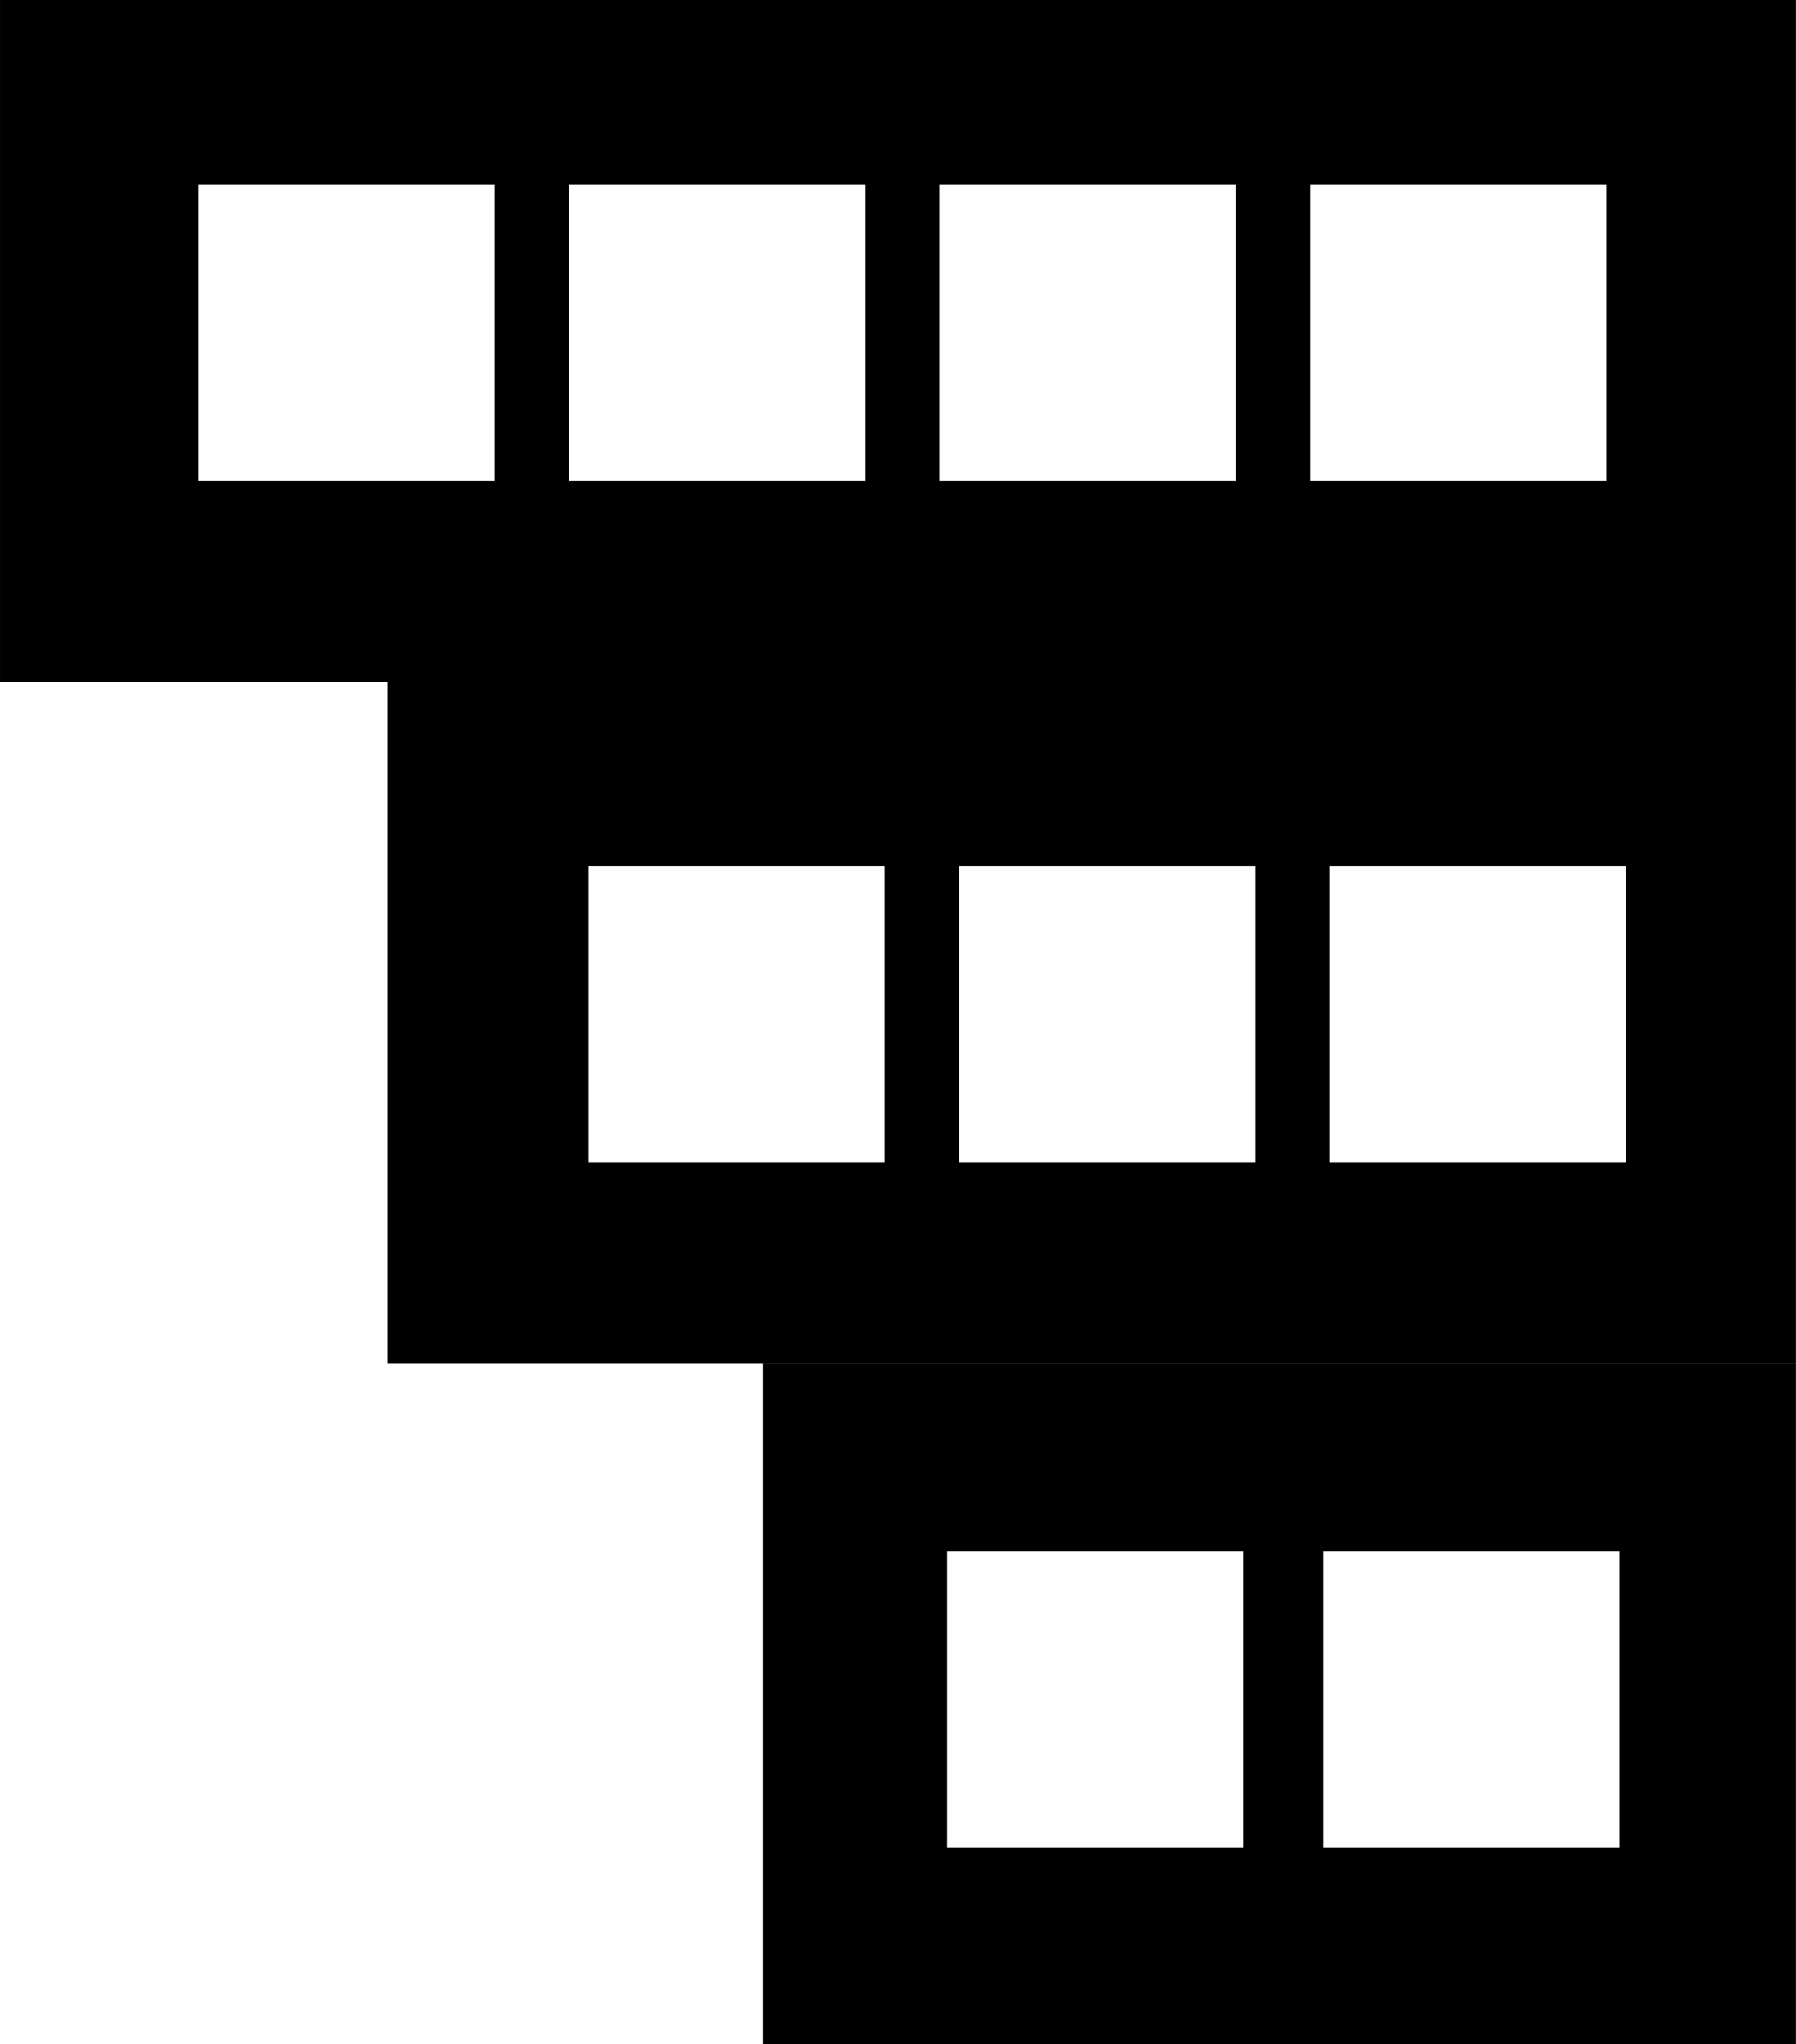
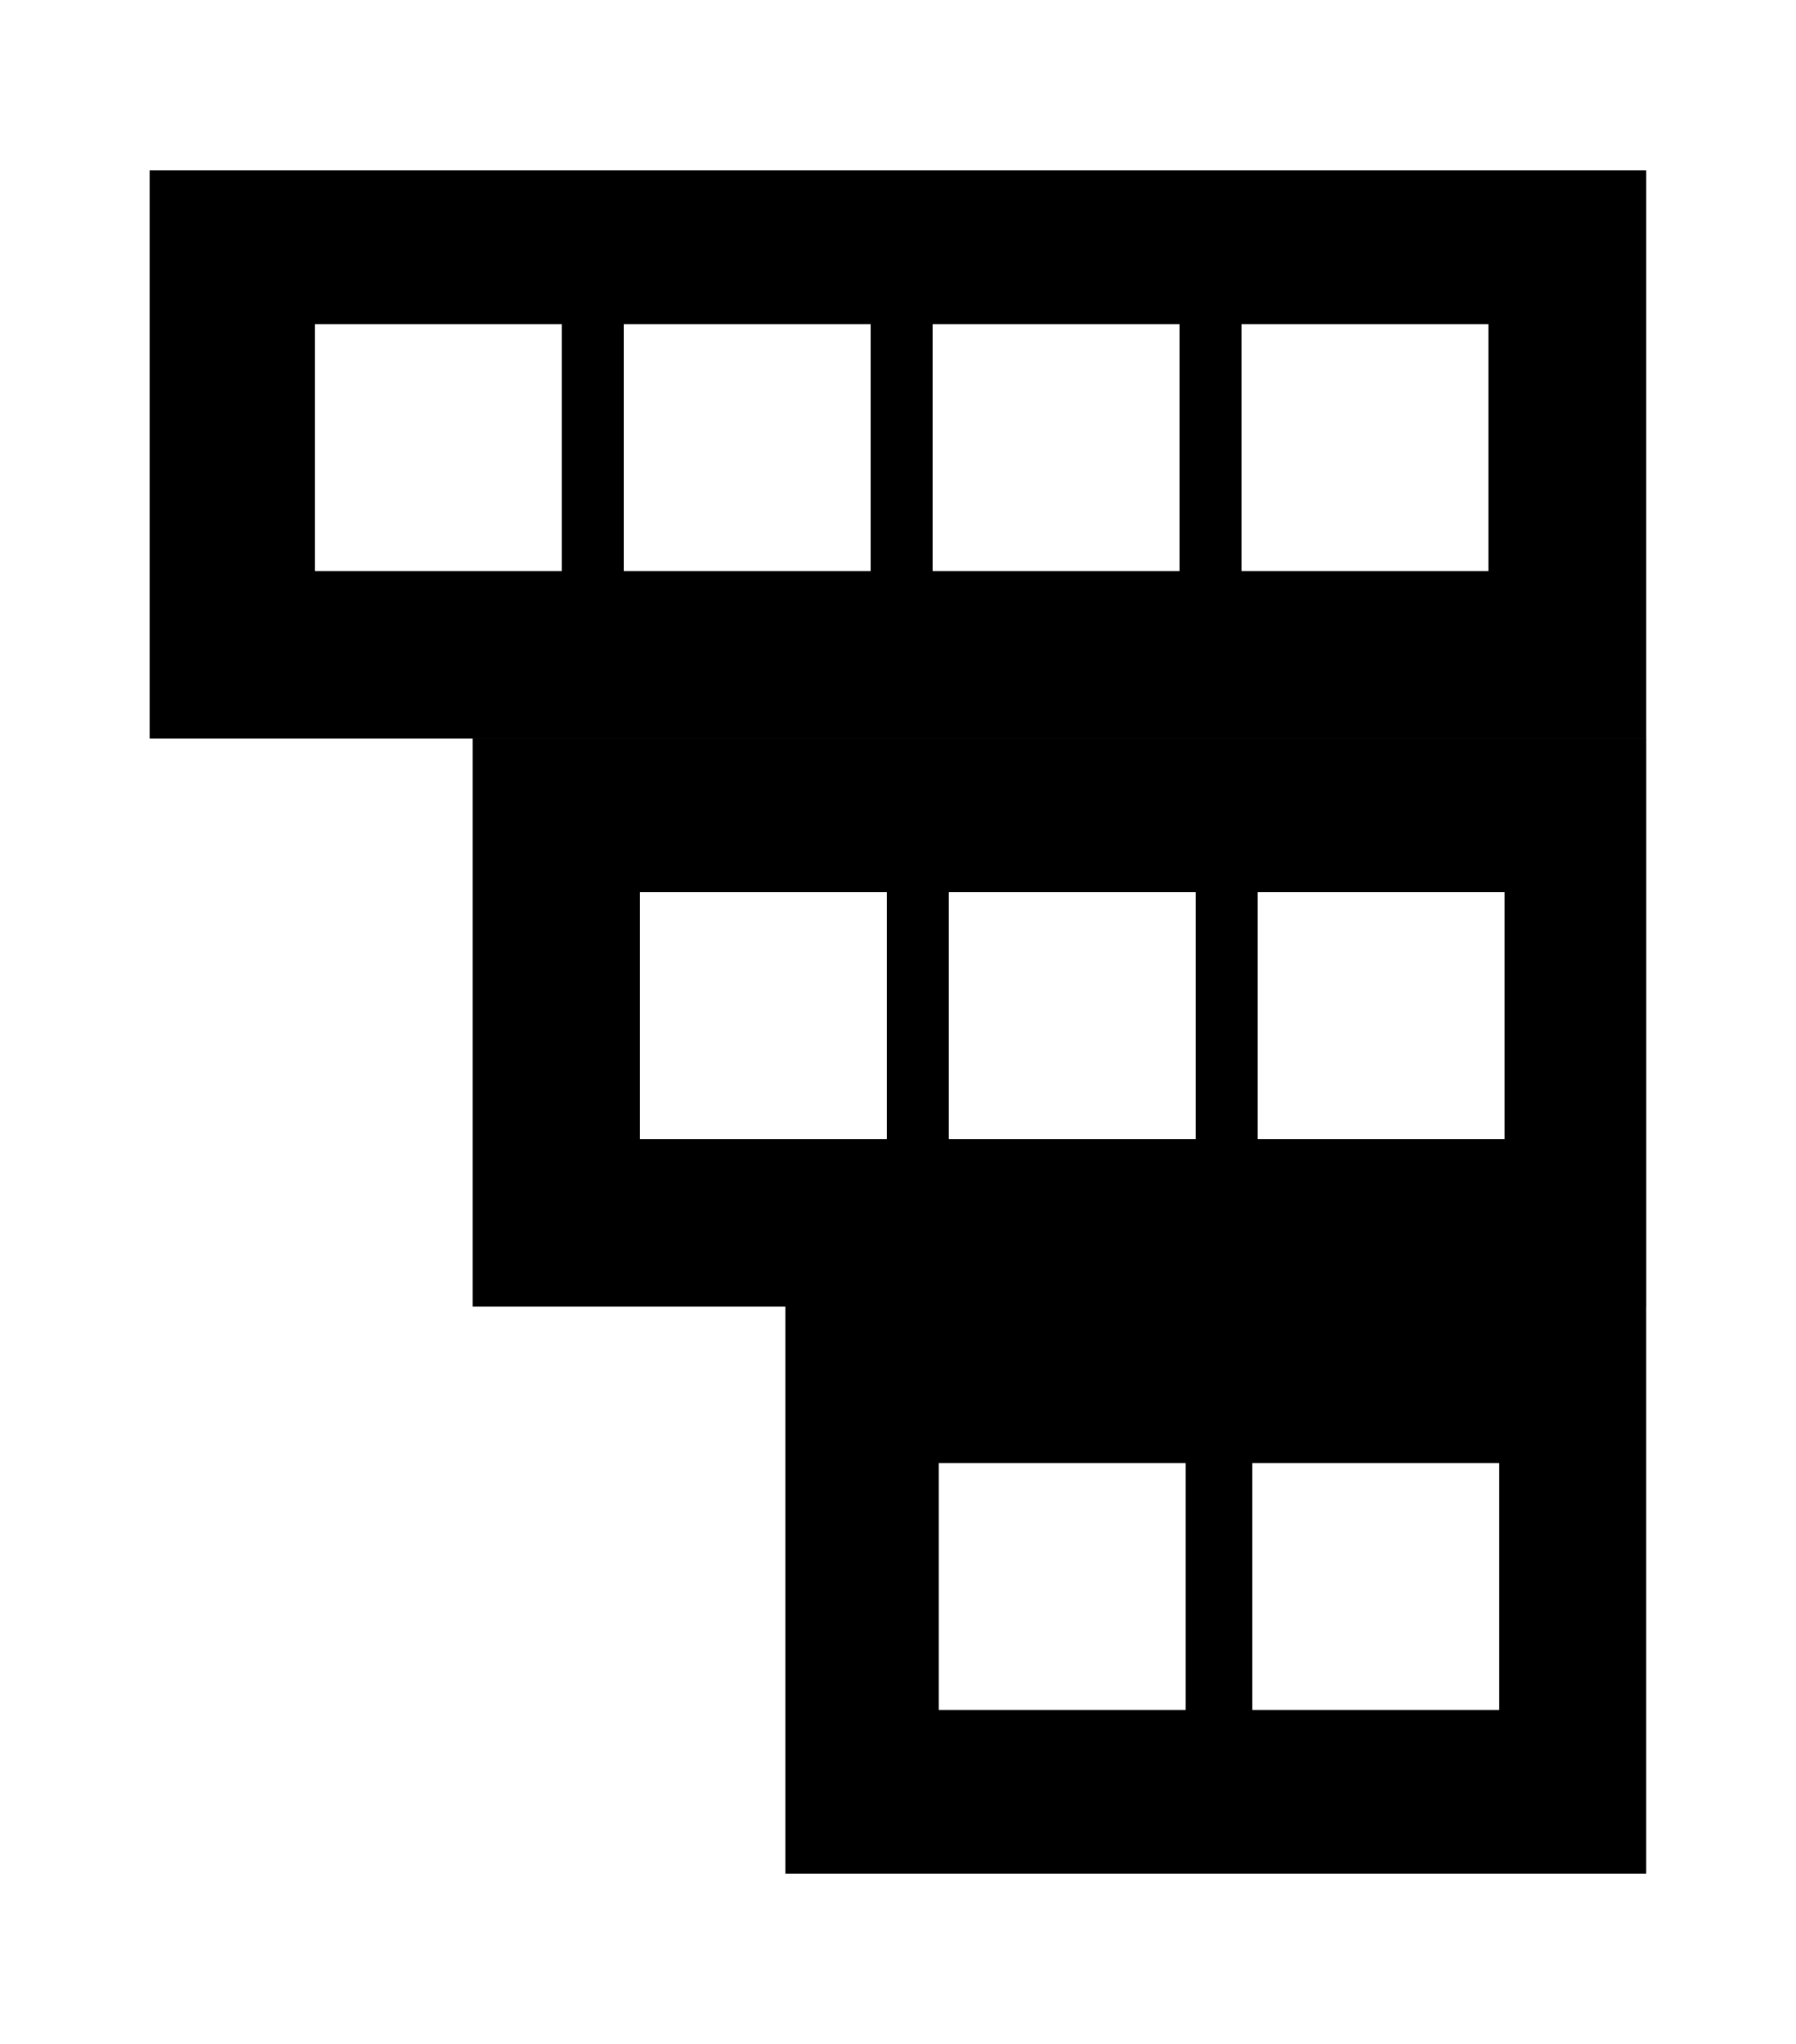
- <svg xmlns="http://www.w3.org/2000/svg" width="100%" height="100%" version="1.1" style="stroke-linecap: round; stroke-linejoin: round;" viewBox="512.259 1450.784 59.43 67.63">
-   <g id="G-81-ce8616" transform="matrix(1,0,0,1,-12.74634,0)">
+ <svg xmlns="http://www.w3.org/2000/svg" width="100%" height="100%" version="1.1" style="stroke-linecap: round; stroke-linejoin: round;" viewBox="32.023 45.865 71.318 81.159">
+   <g id="G-81-ce8616" transform="matrix(1,0,0,1,-487.0395,-1398.155)">
    <rect id="R-6b-1a160a" width="22.563" height="59.43" style="stroke: rgb(111, 111, 111); stroke-opacity: 1; stroke-width: 0; fill: rgb(0, 0, 0); fill-opacity: 1;" x="128" y="34" transform="matrix(2.2204460492503128e-16,1,-1,2.2204460492503128e-16,618.4359,1322.784)" />
    <rect id="R-c6-d4fb07" width="9.805" height="9.805" style="stroke: rgb(111, 111, 111); stroke-opacity: 1; stroke-width: 0; fill: rgb(255, 255, 255); fill-opacity: 1;" transform="matrix(1,0,0,1,531.5665,1456.89)" />
    <rect id="R-f9-d88c6e" width="9.805" height="9.805" style="stroke: rgb(111, 111, 111); stroke-opacity: 1; stroke-width: 0; fill: rgb(255, 255, 255); fill-opacity: 1;" transform="matrix(1,0,0,1,543.8326,1456.89)" />
    <rect id="R-d3-cbf274" width="9.805" height="9.805" style="stroke: rgb(111, 111, 111); stroke-opacity: 1; stroke-width: 0; fill: rgb(255, 255, 255); fill-opacity: 1;" transform="matrix(1,0,0,1,556.0987,1456.89)" />
    <rect id="R-9f-ba0e5a" width="9.805" height="9.805" style="stroke: rgb(111, 111, 111); stroke-opacity: 1; stroke-width: 0; fill: rgb(255, 255, 255); fill-opacity: 1;" transform="matrix(1,0,0,1,568.3647,1456.89)" />
  </g>
-   <g id="G-a5-753d53" transform="matrix(1,0,0,1,12.58447,0)">
+   <g id="G-a5-753d53" transform="matrix(1,0,0,1,-461.7097,-1398.153)">
    <rect id="R-7a-085145" width="22.528" height="34.184" style="stroke: rgb(111, 111, 111); stroke-opacity: 1; stroke-width: 0; fill: rgb(0, 0, 0); fill-opacity: 1;" x="128" y="34" transform="matrix(2.2204460492503128e-16,1,-1,2.2204460492503128e-16,593.105,1367.886)" />
    <rect id="R-08-72848c" width="9.805" height="9.805" style="stroke: rgb(111, 111, 111); stroke-opacity: 1; stroke-width: 0; fill: rgb(255, 255, 255); fill-opacity: 1;" transform="matrix(1,0,0,1,531.0131,1502.11)" />
    <rect id="R-b6-bc6896" width="9.805" height="9.805" style="stroke: rgb(111, 111, 111); stroke-opacity: 1; stroke-width: 0; fill: rgb(255, 255, 255); fill-opacity: 1;" transform="matrix(1,0,0,1,543.4641,1502.11)" />
  </g>
-   <g id="G-09-7f68e4" transform="matrix(1,0,0,1,0.1618042,0.3359375)">
+   <g id="G-09-7f68e4" transform="matrix(1,0,0,1,-474.1301,-1397.815)">
    <rect id="R-ee-b987c9" width="22.563" height="46.605" style="stroke: rgb(111, 111, 111); stroke-opacity: 1; stroke-width: 0; fill: rgb(0, 0, 0); fill-opacity: 1;" x="128" y="34" transform="matrix(2.2204460492503128e-16,1,-1,2.2204460492503128e-16,605.5277,1344.996)" />
    <rect id="R-43-cbc894" width="9.805" height="9.805" style="stroke: rgb(111, 111, 111); stroke-opacity: 1; stroke-width: 0; fill: rgb(255, 255, 255); fill-opacity: 1;" transform="matrix(1,0,0,1,531.5665,1479.102)" />
    <rect id="R-9b-07f693" width="9.805" height="9.805" style="stroke: rgb(111, 111, 111); stroke-opacity: 1; stroke-width: 0; fill: rgb(255, 255, 255); fill-opacity: 1;" transform="matrix(1,0,0,1,543.8326,1479.102)" />
    <rect id="R-61-967aea" width="9.805" height="9.805" style="stroke: rgb(111, 111, 111); stroke-opacity: 1; stroke-width: 0; fill: rgb(255, 255, 255); fill-opacity: 1;" transform="matrix(1,0,0,1,556.0986,1479.102)" />
  </g>
</svg>
